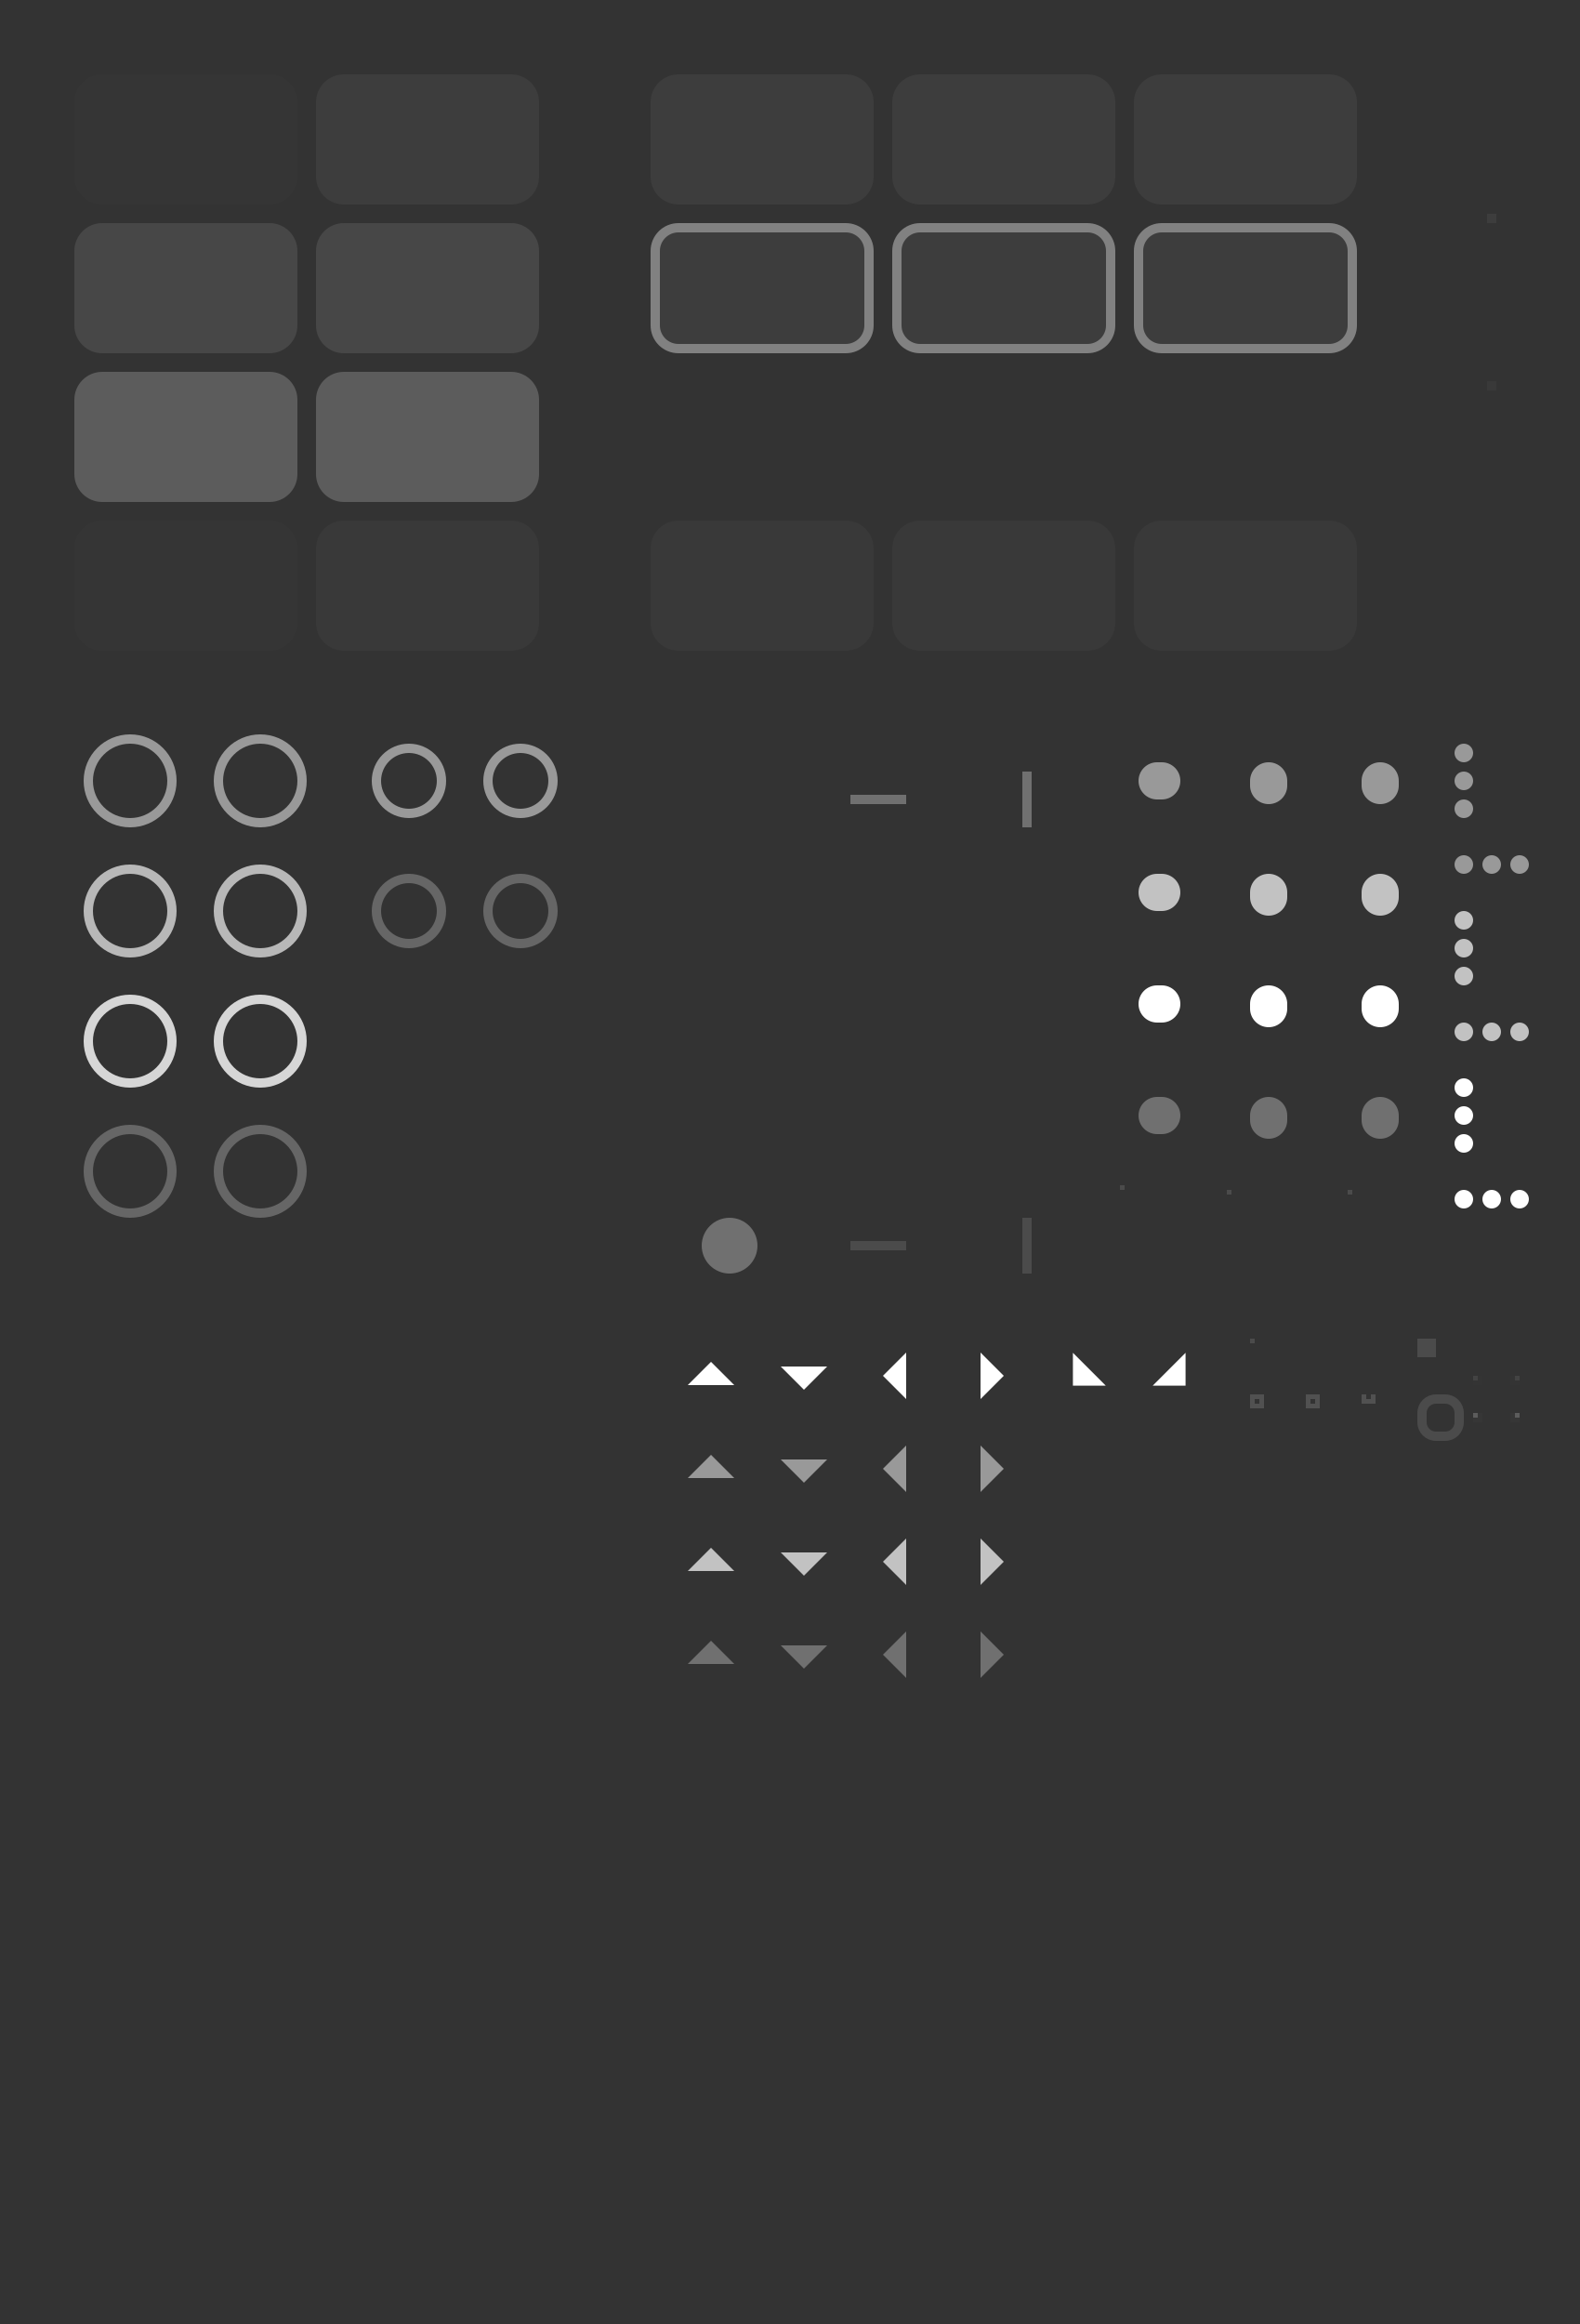
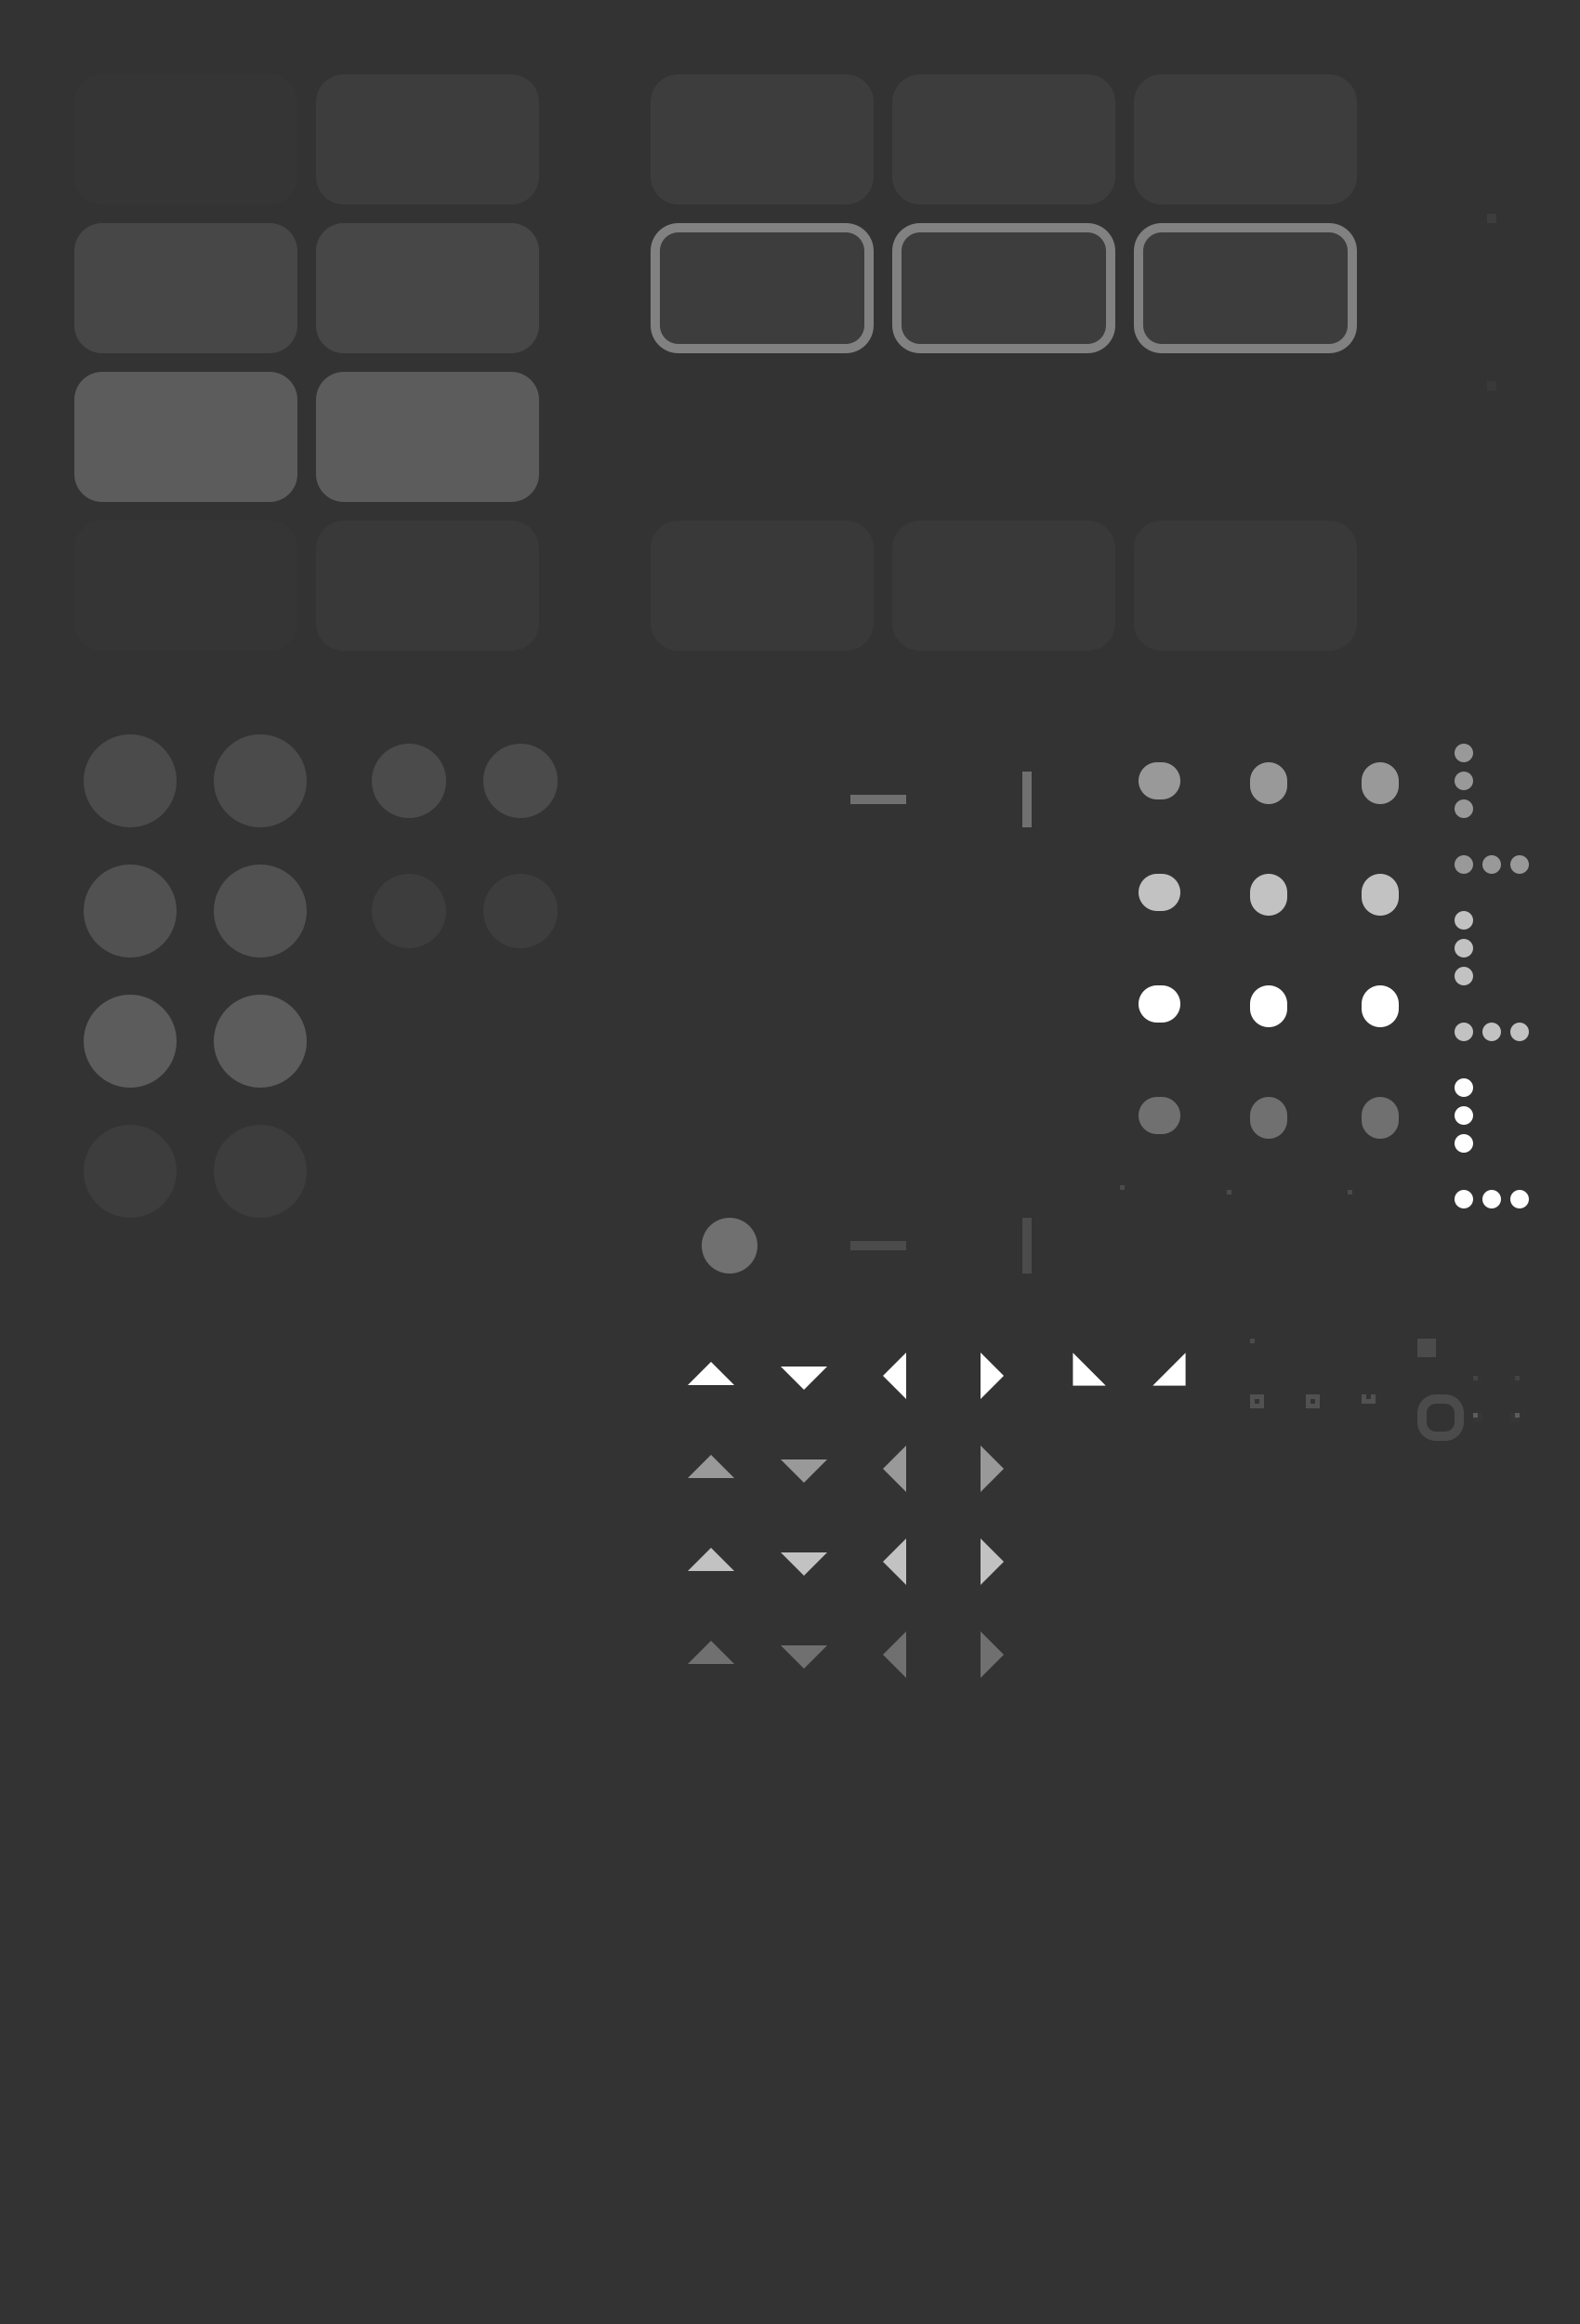
<svg xmlns="http://www.w3.org/2000/svg" xmlns:xlink="http://www.w3.org/1999/xlink" width="340" height="500" version="1.1" viewBox="0 0 340 500" id="svg670">
  <defs id="defs241">
    <linearGradient id="color-text">
      <stop stop-color="#FFFFFF" offset="1" id="stop4" />
    </linearGradient>
    <linearGradient id="color-text-disabled">
      <stop stop-color="#FFFFFF" stop-opacity=".5" offset="1" id="stop7" />
    </linearGradient>
    <linearGradient id="color-text-secondary">
      <stop stop-color="#FFFFFF" stop-opacity=".7" offset="1" id="stop10" />
    </linearGradient>
    <linearGradient id="color-text-secondary-disabled">
      <stop stop-color="#FFFFFF" stop-opacity=".3" offset="1" id="stop13" />
    </linearGradient>
    <linearGradient id="color-track-disabled">
      <stop stop-color="#FFFFFF" stop-opacity=".12" offset="1" id="stop16" />
    </linearGradient>
    <linearGradient id="color-base">
      <stop stop-color="#2C2C2C" offset="1" id="stop28" />
    </linearGradient>
    <linearGradient id="color-frame">
      <stop stop-color="#ffffff" stop-opacity=".15" offset="1" id="stop31" />
    </linearGradient>
    <rect id="icon-size" width="16" height="16" fill="none" x="0" y="0" />
    <g id="base-scale-horz-trough">
      <rect width="24" height="24" fill="none" id="rect155" x="0" y="0" />
      <rect x="6" y="11" width="12" height="2" id="rect157" />
    </g>
    <g id="base-scale-vert-trough">
      <use transform="rotate(90,12,12)" xlink:href="#base-scale-horz-trough" id="use160" x="0" y="0" width="100%" height="100%" />
    </g>
    <g id="base-scrollbar-horz-slider">
      <rect y="-1" width="17" height="17" fill="none" id="rect163" x="0" />
      <rect x="4" y="4" width="9" height="8" rx="4" id="rect165" />
    </g>
    <g id="base-scrollbar-horz-trough">
      <rect y="-1" width="1" height="2" fill="none" id="rect168" x="0" />
      <rect y="-1" width="1" height="1" fill="url(#color-track-disabled)" id="rect170" x="0" />
    </g>
    <g id="base-scrollbar-vert-ltr-slider">
      <use transform="rotate(-90,8.5,8.5)" xlink:href="#base-scrollbar-horz-slider" id="use173" x="0" y="0" width="100%" height="100%" />
    </g>
    <g id="base-scrollbar-vert-ltr-trough">
      <use transform="rotate(-90,0.5,0.5)" xlink:href="#base-scrollbar-horz-trough" id="use176" x="0" y="0" width="100%" height="100%" />
    </g>
    <g id="base-scrollbar-vert-rtl-slider">
      <use transform="rotate(90,8,8)" xlink:href="#base-scrollbar-horz-slider" id="use179" x="0" y="0" width="100%" height="100%" />
    </g>
    <g id="base-scrollbar-vert-rtl-trough">
      <use transform="rotate(90,0.5,0.5)" xlink:href="#base-scrollbar-horz-trough" id="use182" x="0" y="0" width="100%" height="100%" />
    </g>
    <g id="base-handle-horz">
      <circle cx="2" cy="2" r="2" id="circle185" />
      <circle cx="8" cy="2" r="2" id="circle187" />
      <circle cx="14" cy="2" r="2" id="circle189" />
    </g>
    <g id="base-handle-vert">
      <use transform="rotate(90,2,2)" xlink:href="#base-handle-horz" id="use192" x="0" y="0" width="100%" height="100%" />
    </g>
    <path id="pan-path" d="M 13,6 8,11 3,6 Z" />
    <g id="base-pan-down">
      <use xlink:href="#icon-size" id="use196" x="0" y="0" width="100%" height="100%" />
      <use xlink:href="#pan-path" id="use198" x="0" y="0" width="100%" height="100%" />
    </g>
    <g id="base-pan-up">
      <use xlink:href="#icon-size" id="use201" x="0" y="0" width="100%" height="100%" />
      <use transform="rotate(180,8,8)" xlink:href="#pan-path" id="use203" x="0" y="0" width="100%" height="100%" />
    </g>
    <g id="base-pan-left">
      <use xlink:href="#icon-size" id="use206" x="0" y="0" width="100%" height="100%" />
      <use transform="rotate(90,8,8)" xlink:href="#pan-path" id="use208" x="0" y="0" width="100%" height="100%" />
    </g>
    <g id="base-pan-right">
      <use xlink:href="#icon-size" id="use211" x="0" y="0" width="100%" height="100%" />
      <use transform="rotate(-90,8,8)" xlink:href="#pan-path" id="use213" x="0" y="0" width="100%" height="100%" />
    </g>
    <g id="base-pan-left-semi">
      <use xlink:href="#icon-size" id="use216" x="0" y="0" width="100%" height="100%" />
      <use transform="rotate(45,8,8)" xlink:href="#pan-path" id="use218" x="0" y="0" width="100%" height="100%" />
    </g>
    <g id="base-pan-right-semi">
      <use xlink:href="#icon-size" id="use221" x="0" y="0" width="100%" height="100%" />
      <use transform="rotate(-45,8,8)" xlink:href="#pan-path" id="use223" x="0" y="0" width="100%" height="100%" />
    </g>
    <g id="base-treeview-ltr-button">
      <rect width="2" height="2" fill="url(#color-base)" id="rect226" x="0" y="0" />
      <rect width="2" height="2" fill="url(#color-track-disabled)" id="rect228" x="0" y="0" />
      <rect width="1" height="1" fill="url(#color-base)" id="rect230" x="0" y="0" />
      <rect width="1" height="1" id="rect232" x="0" y="0" />
    </g>
    <g id="base-treeview-rtl-button">
      <use transform="scale(-1,1)" xlink:href="#base-treeview-ltr-button" id="use235" x="0" y="0" width="100%" height="100%" />
    </g>
    <clipPath clipPathUnits="userSpaceOnUse" id="clipPath6274">
      <rect style="opacity:0.35;fill:#000000;stroke-width:2;stroke-linecap:round;stroke-linejoin:round;paint-order:stroke fill markers" id="rect6276" width="28" height="132" x="164" y="12" rx="0" ry="0" />
    </clipPath>
    <clipPath clipPathUnits="userSpaceOnUse" id="clipPath6323">
      <rect style="opacity:0.35;fill:#000000;stroke-width:2;stroke-linecap:round;stroke-linejoin:round;paint-order:stroke fill markers" id="rect6325" width="28" height="132" x="164" y="12" rx="0" ry="0" />
    </clipPath>
    <clipPath clipPathUnits="userSpaceOnUse" id="clipPath6286">
      <rect style="opacity:0.35;fill:#000000;stroke-width:2;stroke-linecap:round;stroke-linejoin:round;paint-order:stroke fill markers" id="rect6288" width="28" height="132" x="164" y="12" rx="0" ry="0" />
    </clipPath>
    <clipPath clipPathUnits="userSpaceOnUse" id="clipPath6482">
      <rect style="opacity:0.35;fill:#000000;stroke-width:2;stroke-linecap:round;stroke-linejoin:round;paint-order:stroke fill markers" id="rect6484" width="26" height="16" x="164" y="14" rx="0" ry="0" />
    </clipPath>
    <clipPath clipPathUnits="userSpaceOnUse" id="clipPath6494">
      <rect style="opacity:0.35;fill:#000000;stroke-width:2;stroke-linecap:round;stroke-linejoin:round;paint-order:stroke fill markers" id="rect6496" width="26" height="16" x="164" y="110" rx="0" ry="0" />
    </clipPath>
    <clipPath clipPathUnits="userSpaceOnUse" id="clipPath6486">
      <rect style="opacity:0.35;fill:#000000;stroke-width:2;stroke-linecap:round;stroke-linejoin:round;paint-order:stroke fill markers" id="rect6488" width="26" height="16" x="164" y="46" rx="0" ry="0" />
    </clipPath>
  </defs>
  <g id="layer1">
    <rect style="opacity:1;fill:#333333;stroke-width:2;stroke-linecap:round;stroke-linejoin:round;paint-order:stroke fill markers" id="rect1318" width="340" height="500" x="0" y="0" rx="0" ry="0" />
  </g>
  <g id="layer2">
    <g id="scale-slider-disabled" transform="translate(145,256)">
      <circle cx="12" cy="12" r="12" fill="none" id="circle465" />
      <circle cx="12" cy="12" r="6" fill="url(#color-background)" id="circle467" style="fill:url(#linearGradient2247)" />
      <circle cx="12" cy="12" r="6" fill="url(#color-text-secondary-disabled)" id="circle469" />
    </g>
    <g id="scale-horz-trough" transform="translate(177,160)">
      <use fill="url(#color-text-secondary-disabled)" xlink:href="#base-scale-horz-trough" id="use472" x="0" y="0" width="100%" height="100%" />
    </g>
    <g id="scale-horz-trough-disabled" transform="translate(177,256)">
      <use fill="url(#color-track-disabled)" xlink:href="#base-scale-horz-trough" id="use478" x="0" y="0" width="100%" height="100%" />
    </g>
    <g id="scale-vert-trough" transform="translate(209,160)">
      <use fill="url(#color-text-secondary-disabled)" xlink:href="#base-scale-vert-trough" id="use481" x="0" y="0" width="100%" height="100%" />
    </g>
    <g id="scale-vert-trough-disabled" transform="translate(209,256)">
      <use fill="url(#color-track-disabled)" xlink:href="#base-scale-vert-trough" id="use487" x="0" y="0" width="100%" height="100%" />
    </g>
    <g id="scrollbar-horz-slider" transform="translate(241,160)">
      <use fill="url(#color-text-disabled)" xlink:href="#base-scrollbar-horz-slider" id="use490" x="0" y="0" width="100%" height="100%" />
    </g>
    <g id="scrollbar-horz-slider-hover" transform="translate(241,184)">
      <use fill="url(#color-text-secondary)" xlink:href="#base-scrollbar-horz-slider" id="use493" x="0" y="0" width="100%" height="100%" />
    </g>
    <g id="scrollbar-horz-slider-active" transform="translate(241,208)">
      <use fill="url(#color-text)" xlink:href="#base-scrollbar-horz-slider" id="use496" x="0" y="0" width="100%" height="100%" />
    </g>
    <g id="scrollbar-horz-slider-disabled" transform="translate(241,232)">
      <use fill="url(#color-text-secondary-disabled)" xlink:href="#base-scrollbar-horz-slider" id="use499" x="0" y="0" width="100%" height="100%" />
    </g>
    <g id="scrollbar-horz-trough" transform="translate(241,256)">
      <use xlink:href="#base-scrollbar-horz-trough" id="use502" x="0" y="0" width="100%" height="100%" />
    </g>
    <g id="scrollbar-vert-ltr-slider" transform="translate(265,160)">
      <use fill="url(#color-text-disabled)" xlink:href="#base-scrollbar-vert-ltr-slider" id="use505" x="0" y="0" width="100%" height="100%" />
    </g>
    <g id="scrollbar-vert-ltr-slider-hover" transform="translate(265,184)">
      <use fill="url(#color-text-secondary)" xlink:href="#base-scrollbar-vert-ltr-slider" id="use508" x="0" y="0" width="100%" height="100%" />
    </g>
    <g id="scrollbar-vert-ltr-slider-active" transform="translate(265,208)">
      <use fill="url(#color-text)" xlink:href="#base-scrollbar-vert-ltr-slider" id="use511" x="0" y="0" width="100%" height="100%" />
    </g>
    <g id="scrollbar-vert-ltr-slider-disabled" transform="translate(265,232)">
      <use fill="url(#color-text-secondary-disabled)" xlink:href="#base-scrollbar-vert-ltr-slider" id="use514" x="0" y="0" width="100%" height="100%" />
    </g>
    <g id="scrollbar-vert-ltr-trough" transform="translate(265,256)">
      <use xlink:href="#base-scrollbar-vert-ltr-trough" id="use517" x="0" y="0" width="100%" height="100%" />
    </g>
    <g id="scrollbar-vert-rtl-slider" transform="translate(289,160)">
      <use fill="url(#color-text-disabled)" xlink:href="#base-scrollbar-vert-rtl-slider" id="use520" x="0" y="0" width="100%" height="100%" />
    </g>
    <g id="scrollbar-vert-rtl-slider-hover" transform="translate(289,184)">
      <use fill="url(#color-text-secondary)" xlink:href="#base-scrollbar-vert-rtl-slider" id="use523" x="0" y="0" width="100%" height="100%" />
    </g>
    <g id="scrollbar-vert-rtl-slider-active" transform="translate(289,208)">
      <use fill="url(#color-text)" xlink:href="#base-scrollbar-vert-rtl-slider" id="use526" x="0" y="0" width="100%" height="100%" />
    </g>
    <g id="scrollbar-vert-rtl-slider-disabled" transform="translate(289,232)">
      <use fill="url(#color-text-secondary-disabled)" xlink:href="#base-scrollbar-vert-rtl-slider" id="use529" x="0" y="0" width="100%" height="100%" />
    </g>
    <g id="scrollbar-vert-rtl-trough" transform="translate(289,256)">
      <use xlink:href="#base-scrollbar-vert-rtl-trough" id="use532" x="0" y="0" width="100%" height="100%" />
    </g>
    <g id="handle-horz" transform="translate(313,184)">
      <use fill="url(#color-text-disabled)" xlink:href="#base-handle-horz" id="use535" x="0" y="0" width="100%" height="100%" />
    </g>
    <g id="handle-horz-hover" transform="translate(313,220)">
      <use fill="url(#color-text-secondary)" xlink:href="#base-handle-horz" id="use538" x="0" y="0" width="100%" height="100%" />
    </g>
    <g id="handle-horz-active" transform="translate(313,256)">
      <use fill="url(#color-text)" xlink:href="#base-handle-horz" id="use541" x="0" y="0" width="100%" height="100%" />
    </g>
    <g id="handle-vert" transform="translate(313,160)">
      <use fill="url(#color-text-disabled)" xlink:href="#base-handle-vert" id="use544" x="0" y="0" width="100%" height="100%" />
    </g>
    <g id="handle-vert-hover" transform="translate(313,196)">
      <use fill="url(#color-text-secondary)" xlink:href="#base-handle-vert" id="use547" x="0" y="0" width="100%" height="100%" />
    </g>
    <g id="handle-vert-active" transform="translate(313,232)">
      <use fill="url(#color-text)" xlink:href="#base-handle-vert" id="use550" x="0" y="0" width="100%" height="100%" />
    </g>
    <g id="pan-up" transform="translate(145,288)">
      <use fill="url(#color-text)" xlink:href="#base-pan-up" id="use553" x="0" y="0" width="100%" height="100%" />
    </g>
    <g id="pan-up-disabled" transform="translate(145,308)">
      <use fill="url(#color-text-disabled)" xlink:href="#base-pan-up" id="use556" x="0" y="0" width="100%" height="100%" />
    </g>
    <g id="pan-up-alt" transform="translate(145,328)">
      <use fill="url(#color-text-secondary)" xlink:href="#base-pan-up" id="use559" x="0" y="0" width="100%" height="100%" />
    </g>
    <g id="pan-up-alt-disabled" transform="translate(145,348)">
      <use fill="url(#color-text-secondary-disabled)" xlink:href="#base-pan-up" id="use562" x="0" y="0" width="100%" height="100%" />
    </g>
    <g id="pan-down" transform="translate(165,288)">
      <use fill="url(#color-text)" xlink:href="#base-pan-down" id="use565" x="0" y="0" width="100%" height="100%" />
    </g>
    <g id="pan-down-disabled" transform="translate(165,308)">
      <use fill="url(#color-text-disabled)" xlink:href="#base-pan-down" id="use568" x="0" y="0" width="100%" height="100%" />
    </g>
    <g id="pan-down-alt" transform="translate(165,328)">
      <use fill="url(#color-text-secondary)" xlink:href="#base-pan-down" id="use571" x="0" y="0" width="100%" height="100%" />
    </g>
    <g id="pan-down-alt-disabled" transform="translate(165,348)">
      <use fill="url(#color-text-secondary-disabled)" xlink:href="#base-pan-down" id="use574" x="0" y="0" width="100%" height="100%" />
    </g>
    <g id="pan-left" transform="translate(185,288)">
      <use fill="url(#color-text)" xlink:href="#base-pan-left" id="use577" x="0" y="0" width="100%" height="100%" />
    </g>
    <g id="pan-left-disabled" transform="translate(185,308)">
      <use fill="url(#color-text-disabled)" xlink:href="#base-pan-left" id="use580" x="0" y="0" width="100%" height="100%" />
    </g>
    <g id="pan-left-alt" transform="translate(185,328)">
      <use fill="url(#color-text-secondary)" xlink:href="#base-pan-left" id="use583" x="0" y="0" width="100%" height="100%" />
    </g>
    <g id="pan-left-alt-disabled" transform="translate(185,348)">
      <use fill="url(#color-text-secondary-disabled)" xlink:href="#base-pan-left" id="use586" x="0" y="0" width="100%" height="100%" />
    </g>
    <g id="pan-right" transform="translate(205,288)">
      <use fill="url(#color-text)" xlink:href="#base-pan-right" id="use589" x="0" y="0" width="100%" height="100%" />
    </g>
    <g id="pan-right-disabled" transform="translate(205,308)">
      <use fill="url(#color-text-disabled)" xlink:href="#base-pan-right" id="use592" x="0" y="0" width="100%" height="100%" />
    </g>
    <g id="pan-right-alt" transform="translate(205,328)">
      <use fill="url(#color-text-secondary)" xlink:href="#base-pan-right" id="use595" x="0" y="0" width="100%" height="100%" />
    </g>
    <g id="pan-right-alt-disabled" transform="translate(205,348)">
      <use fill="url(#color-text-secondary-disabled)" xlink:href="#base-pan-right" id="use598" x="0" y="0" width="100%" height="100%" />
    </g>
    <g id="pan-left-semi" transform="translate(225,288)">
      <use fill="url(#color-text)" id="use601" x="0" y="0" width="100%" height="100%" xlink:href="#base-pan-left-semi" />
    </g>
    <g id="pan-right-semi" transform="translate(245,288)">
      <use fill="url(#color-text)" xlink:href="#base-pan-right-semi" id="use604" x="0" y="0" width="100%" height="100%" />
    </g>
    <g id="border" transform="translate(269,288)">
      <rect width="1" height="1" fill="url(#color-track-disabled)" id="rect607" x="0" y="0" />
    </g>
    <g id="progressbar-trough" transform="translate(305,288)">
      <rect width="4" height="4" fill="url(#color-background)" id="rect616" style="fill:url(#linearGradient2341)" x="0" y="0" />
      <rect width="4" height="4" fill="url(#color-track-disabled)" id="rect618" x="0" y="0" />
    </g>
    <g id="frame" transform="translate(269,300)">
      <rect x="0.5" y="0.5" width="2" height="2" fill="none" stroke="url(#color-frame)" id="rect621" />
    </g>
    <g id="frame-notebook" transform="translate(281,300)">
      <path id="rect624" d="M 281 300 L 281 303 L 284 303 L 284 300 L 281 300 z M 282 301 L 283 301 L 283 302 L 282 302 L 282 301 z " transform="translate(-281,-300)" fill="url(#color-frame)" />
      <rect x="1" y="1" width="1" height="1" fill="url(#color-base)" id="rect626" style="fill:url(#linearGradient2349)" />
      <rect x="1" y="1" width="1" height="1" id="rect1155" style="fill:#ffffff;opacity:0" />
    </g>
    <g id="frame-inline" transform="translate(293,300)">
      <path id="rect629" d="M 293 300 L 293 302 L 296 302 L 296 300 L 295 300 L 295 301 L 294 301 L 294 300 L 293 300 z " transform="translate(-293,-300)" fill="url(#color-frame)" />
      <rect x="1" width="1" height="1" id="rect631" y="0" style="fill:#ffffff;opacity:0" />
    </g>
    <g id="focus" transform="translate(305,300)">
      <rect x="1" y="1" width="8" height="8" rx="3" fill="none" stroke="url(#color-track-disabled)" stroke-width="2" id="rect634" />
    </g>
    <g id="treeview-ltr-button" transform="translate(317,288)">
      <use fill="url(#color-text)" fill-opacity="0" xlink:href="#base-treeview-ltr-button" id="use637" style="fill:url(#linearGradient2357)" x="0" y="0" width="100%" height="100%" />
    </g>
    <g id="treeview-ltr-button-hover" transform="translate(317,296)">
      <use fill="url(#color-text)" fill-opacity="0.08" xlink:href="#base-treeview-ltr-button" id="use640" x="0" y="0" width="100%" height="100%" />
    </g>
    <g id="treeview-ltr-button-active" transform="translate(317,304)">
      <use fill="url(#color-text)" fill-opacity="0.2" xlink:href="#base-treeview-ltr-button" id="use643" x="0" y="0" width="100%" height="100%" />
    </g>
    <g id="treeview-rtl-button" transform="translate(327,288)">
      <use fill="url(#color-text)" fill-opacity="0" xlink:href="#base-treeview-rtl-button" id="use646" style="fill:url(#linearGradient2363)" x="0" y="0" width="100%" height="100%" />
    </g>
    <g id="treeview-rtl-button-hover" transform="translate(327,296)">
      <use fill="url(#color-text)" fill-opacity="0.08" xlink:href="#base-treeview-rtl-button" id="use649" x="0" y="0" width="100%" height="100%" />
    </g>
    <g id="treeview-rtl-button-active" transform="translate(327,304)">
      <use fill="url(#color-text)" fill-opacity="0.2" xlink:href="#base-treeview-rtl-button" id="use652" x="0" y="0" width="100%" height="100%" />
-     </g>
-     <g id="checkbox-unchecked-hover" transform="translate(-268,64)">
-       <rect style="opacity:0;fill:#000000;stroke-width:3;stroke-linecap:round;stroke-linejoin:round;paint-order:stroke fill markers" id="rect3491" width="24" height="24" x="284" y="120" rx="0" ry="0" />
-       <path d="m 296,122 c -5.52,0 -10,4.48 -10,10 0,5.52 4.48,10 10,10 5.52,0 10,-4.48 10,-10 0,-5.52 -4.48,-10 -10,-10 z m 0,18 c -4.42,0 -8,-3.58 -8,-8 0,-4.42 3.58,-8 8,-8 4.42,0 8,3.58 8,8 0,4.42 -3.58,8 -8,8 z" id="path3334" style="opacity:0.65;fill:#ffffff" />
-     </g>
-     <g id="radio-unchecked-hover" transform="translate(-268,64)">
-       <rect style="opacity:0;fill:#000000;stroke-width:3;stroke-linecap:round;stroke-linejoin:round;paint-order:stroke fill markers" id="rect1131" width="24" height="24" x="312" y="120" rx="0" ry="0" />
-       <path d="m 324,122 c -5.52,0 -10,4.48 -10,10 0,5.52 4.48,10 10,10 5.52,0 10,-4.48 10,-10 0,-5.52 -4.48,-10 -10,-10 z m 0,18 c -4.42,0 -8,-3.58 -8,-8 0,-4.42 3.58,-8 8,-8 4.42,0 8,3.58 8,8 0,4.42 -3.58,8 -8,8 z" id="path3361" style="opacity:0.65;fill:#ffffff" />
-     </g>
-     <g id="checkbox-unchecked-disabled" transform="translate(-268,36)">
-       <rect style="opacity:0;fill:#000000;stroke-width:3;stroke-linecap:round;stroke-linejoin:round;paint-order:stroke fill markers" id="rect1129" width="24" height="24" x="284" y="204" rx="0" ry="0" />
-       <path d="m 296,206 c -5.52,0 -10,4.48 -10,10 0,5.52 4.48,10 10,10 5.52,0 10,-4.48 10,-10 0,-5.52 -4.48,-10 -10,-10 z m 0,18 c -4.42,0 -8,-3.58 -8,-8 0,-4.42 3.58,-8 8,-8 4.42,0 8,3.58 8,8 0,4.42 -3.58,8 -8,8 z" id="path1221" style="opacity:0.25;fill:#ffffff" />
-     </g>
-     <g id="radio-unchecked-disabled" transform="translate(-268,36)">
-       <rect style="opacity:0;fill:#000000;stroke-width:3;stroke-linecap:round;stroke-linejoin:round;paint-order:stroke fill markers" id="rect1137" width="24" height="24" x="312" y="204" rx="0" ry="0" />
-       <path d="m 324,206 c -5.52,0 -10,4.48 -10,10 0,5.52 4.48,10 10,10 5.52,0 10,-4.48 10,-10 0,-5.52 -4.48,-10 -10,-10 z m 0,18 c -4.42,0 -8,-3.58 -8,-8 0,-4.42 3.58,-8 8,-8 4.42,0 8,3.58 8,8 0,4.42 -3.58,8 -8,8 z" id="path1223" style="opacity:0.25;fill:#ffffff" />
-     </g>
-     <g id="menu-checkbox-unchecked-disabled" transform="translate(-268,-20)">
-       <path d="m 356,208 a 8,8 0 0 0 -8,8 8,8 0 0 0 8,8 8,8 0 0 0 8,-8 8,8 0 0 0 -8,-8 z m 0,2 a 6,6 0 0 1 6,6 6,6 0 0 1 -6,6 6,6 0 0 1 -6,-6 6,6 0 0 1 6,-6 z" id="path2146" style="opacity:0.25;fill:#ffffff" />
-     </g>
-     <g id="menu-radio-unchecked-disabled" transform="translate(-268,-20)">
-       <path d="m 380,208 a 8,8 0 0 0 -8,8 8,8 0 0 0 8,8 8,8 0 0 0 8,-8 8,8 0 0 0 -8,-8 z m 0,2 a 6,6 0 0 1 6,6 6,6 0 0 1 -6,6 6,6 0 0 1 -6,-6 6,6 0 0 1 6,-6 z" id="path2148" style="opacity:0.25;fill:#ffffff" />
-     </g>
-     <g id="checkbox-unchecked" transform="translate(-268,36)">
-       <rect style="opacity:0;fill:#000000;stroke-width:3;stroke-linecap:round;stroke-linejoin:round;paint-order:stroke fill markers" id="rect2221" width="24" height="24" x="284" y="120" rx="0" ry="0" />
-       <path d="m 296,122 c -5.52,0 -10,4.48 -10,10 0,5.52 4.48,10 10,10 5.52,0 10,-4.48 10,-10 0,-5.52 -4.48,-10 -10,-10 z m 0,18 c -4.42,0 -8,-3.58 -8,-8 0,-4.42 3.58,-8 8,-8 4.42,0 8,3.58 8,8 0,4.42 -3.58,8 -8,8 z" id="path2223" style="opacity:0.5;fill:#ffffff" />
-     </g>
-     <g id="radio-unchecked" transform="translate(-268,36)">
-       <rect style="opacity:0;fill:#000000;stroke-width:3;stroke-linecap:round;stroke-linejoin:round;paint-order:stroke fill markers" id="rect2227" width="24" height="24" x="312" y="120" rx="0" ry="0" />
-       <path d="m 324,122 c -5.52,0 -10,4.48 -10,10 0,5.52 4.48,10 10,10 5.52,0 10,-4.48 10,-10 0,-5.52 -4.48,-10 -10,-10 z m 0,18 c -4.42,0 -8,-3.58 -8,-8 0,-4.42 3.58,-8 8,-8 4.42,0 8,3.58 8,8 0,4.42 -3.58,8 -8,8 z" id="path2229" style="opacity:0.5;fill:#ffffff" />
-     </g>
-     <g id="menu-checkbox-unchecked" transform="translate(-268,36)">
-       <path d="m 356,124 a 8,8 0 0 0 -8,8 8,8 0 0 0 8,8 8,8 0 0 0 8,-8 8,8 0 0 0 -8,-8 z m 0,2 a 6,6 0 0 1 6,6 6,6 0 0 1 -6,6 6,6 0 0 1 -6,-6 6,6 0 0 1 6,-6 z" id="path2233" style="opacity:0.5;fill:#ffffff" />
-     </g>
-     <g id="menu-radio-unchecked" transform="translate(-268,36)">
-       <path d="m 380,124 a 8,8 0 0 0 -8,8 8,8 0 0 0 8,8 8,8 0 0 0 8,-8 8,8 0 0 0 -8,-8 z m 0,2 a 6,6 0 0 1 6,6 6,6 0 0 1 -6,6 6,6 0 0 1 -6,-6 6,6 0 0 1 6,-6 z" id="path2237" style="opacity:0.5;fill:#ffffff" />
-     </g>
-     <g id="checkbox-unchecked-active" transform="translate(-268,92)">
-       <rect style="opacity:0;fill:#000000;stroke-width:3;stroke-linecap:round;stroke-linejoin:round;paint-order:stroke fill markers" id="rect2259" width="24" height="24" x="284" y="120" rx="0" ry="0" />
-       <path d="m 296,122 c -5.52,0 -10,4.48 -10,10 0,5.52 4.48,10 10,10 5.52,0 10,-4.48 10,-10 0,-5.52 -4.48,-10 -10,-10 z m 0,18 c -4.42,0 -8,-3.58 -8,-8 0,-4.42 3.58,-8 8,-8 4.42,0 8,3.58 8,8 0,4.42 -3.58,8 -8,8 z" id="path2261" style="opacity:0.8;fill:#ffffff" />
-     </g>
-     <g id="radio-unchecked-active" transform="translate(-268,92)">
-       <rect style="opacity:0;fill:#000000;stroke-width:3;stroke-linecap:round;stroke-linejoin:round;paint-order:stroke fill markers" id="rect2265" width="24" height="24" x="312" y="120" rx="0" ry="0" />
-       <path d="m 324,122 c -5.52,0 -10,4.48 -10,10 0,5.52 4.48,10 10,10 5.52,0 10,-4.48 10,-10 0,-5.52 -4.48,-10 -10,-10 z m 0,18 c -4.42,0 -8,-3.58 -8,-8 0,-4.42 3.58,-8 8,-8 4.42,0 8,3.58 8,8 0,4.42 -3.58,8 -8,8 z" id="path2267" style="opacity:0.8;fill:#ffffff" />
    </g>
    <g id="flat-button" transform="translate(-268,36)">
      <rect id="rect1641" width="48" height="28" x="284" y="-20" rx="6" ry="6" style="opacity:0.01;fill:#ffffff" />
    </g>
    <g id="flat-button-hover" transform="translate(-268,36)">
      <rect id="rect1902" width="48" height="28" x="284" y="12" rx="6" ry="6" style="opacity:0.1;fill:#ffffff" />
    </g>
    <g id="flat-button-active" transform="translate(-268,36)">
      <rect id="rect1904" width="48" height="28" x="284" y="44" rx="6" ry="6" style="opacity:0.2;fill:#ffffff" />
    </g>
    <g id="flat-button-disabled" transform="translate(-268,36)">
      <rect id="rect1906" width="48" height="28" x="284" y="76" rx="6" ry="6" style="opacity:0.01;fill:#ffffff" />
    </g>
    <g id="button" transform="translate(-268,36)">
      <rect id="rect1908" width="48" height="28" x="336" y="-20" rx="6" ry="6" style="opacity:0.05;fill:#ffffff" />
    </g>
    <g id="button-hover" transform="translate(-268,36)">
      <rect id="rect1910" width="48" height="28" x="336" y="12" rx="6" ry="6" style="opacity:0.1;fill:#ffffff" />
    </g>
    <g id="button-active" transform="translate(-268,36)">
      <rect id="rect1912" width="48" height="28" x="336" y="44" rx="6" ry="6" style="opacity:0.2;fill:#ffffff" />
    </g>
    <g id="button-disabled" transform="translate(-268,36)">
      <rect id="rect1914" width="48" height="28" x="336" y="76" rx="6" ry="6" style="opacity:0.03;fill:#ffffff" />
    </g>
    <g id="entry" transform="translate(-268,36)">
      <rect id="rect2226" width="48" height="28" x="408" y="-20" rx="6" ry="6" style="opacity:0.05;fill:#ffffff" />
    </g>
    <g id="entry-disabled" transform="translate(-268,36)">
      <rect id="rect2232" width="48" height="28" x="408" y="76" rx="6" ry="6" style="opacity:0.03;fill:#ffffff" />
    </g>
    <g id="entry-hover" transform="translate(-268,36)">
      <rect id="rect2228" width="48" height="28" x="408" y="12" rx="6" ry="6" style="opacity:0.05;fill:#ffffff" />
      <path id="rect2335" style="opacity:0.35;fill:#ffffff" d="m 414,12 c -3.324,0 -6,2.676 -6,6 v 16 c 0,3.324 2.676,6 6,6 h 36 c 3.324,0 6,-2.676 6,-6 V 18 c 0,-3.324 -2.676,-6 -6,-6 z m 0,2 h 36 c 2.216,0 4,1.784 4,4 v 16 c 0,2.216 -1.784,4 -4,4 h -36 c -2.216,0 -4,-1.784 -4,-4 V 18 c 0,-2.216 1.784,-4 4,-4 z" />
    </g>
    <g id="entry-background" transform="matrix(0.04166667,0,0,0.07142857,303,47.42857)">
      <rect id="rect5636" width="48" height="28" x="408" y="-20" rx="0" ry="0" style="opacity:0.05;fill:#ffffff" />
    </g>
    <g id="entry-background-disabled" transform="matrix(0.04166667,0,0,0.07142857,303,76.57143)">
      <rect id="rect5640" width="48" height="28" x="408" y="76" rx="0" ry="0" style="opacity:0.03;fill:#ffffff" />
    </g>
    <use x="0" y="0" xlink:href="#entry" id="combo-right-entry" transform="translate(52)" width="100%" height="100%" clip-path="url(#clipPath6274)" />
    <use x="0" y="0" xlink:href="#entry-disabled" id="combo-right-entry-disabled" transform="translate(52)" width="100%" height="100%" clip-path="url(#clipPath6323)" />
    <use x="0" y="0" xlink:href="#entry-hover" id="combo-right-entry-hover" transform="translate(52)" width="100%" height="100%" clip-path="url(#clipPath6286)" />
    <use x="0" y="0" xlink:href="#entry" id="combo-left-entry" transform="matrix(-1,0,0,1,380,0)" width="100%" height="100%" clip-path="url(#clipPath6274)" />
    <use x="0" y="0" xlink:href="#entry-disabled" id="combo-left-entry-disabled" transform="matrix(-1,0,0,1,380,0)" width="100%" height="100%" clip-path="url(#clipPath6323)" />
    <use x="0" y="0" xlink:href="#entry-hover" id="combo-left-entry-hover" transform="matrix(-1,0,0,1,380,0)" width="100%" height="100%" clip-path="url(#clipPath6286)" />
    <use x="0" y="0" xlink:href="#entry" id="spin-ltr-up" transform="translate(104)" width="100%" height="100%" clip-path="url(#clipPath6482)" />
    <use x="0" y="0" xlink:href="#entry-disabled" id="spin-ltr-up-disabled" transform="translate(104)" width="100%" height="100%" clip-path="url(#clipPath6494)" />
    <use x="0" y="0" xlink:href="#entry-hover" id="spin-ltr-up-hover" transform="translate(104)" width="100%" height="100%" clip-path="url(#clipPath6486)" />
    <use x="0" y="0" xlink:href="#entry" id="spin-rtl-up" transform="matrix(-1,0,0,1,432,0)" width="100%" height="100%" clip-path="url(#clipPath6482)" />
    <use x="0" y="0" xlink:href="#entry-disabled" id="spin-rtl-up-disabled" transform="matrix(-1,0,0,1,432,0)" width="100%" height="100%" clip-path="url(#clipPath6494)" />
    <use x="0" y="0" xlink:href="#entry-hover" id="spin-rtl-up-hover" transform="matrix(-1,0,0,1,432,0)" width="100%" height="100%" clip-path="url(#clipPath6486)" />
    <use x="0" y="0" xlink:href="#entry" id="spin-ltr-down" transform="matrix(1,0,0,-1,104,60)" width="100%" height="100%" clip-path="url(#clipPath6482)" />
    <use x="0" y="0" xlink:href="#entry" id="spin-rtl-down" transform="rotate(180,216,30)" width="100%" height="100%" clip-path="url(#clipPath6482)" />
    <use x="0" y="0" xlink:href="#entry-hover" id="spin-ltr-down-hover" transform="matrix(1,0,0,-1,104,124)" width="100%" height="100%" clip-path="url(#clipPath6486)" />
    <use x="0" y="0" xlink:href="#entry-hover" id="spin-rtl-down-hover" transform="rotate(180,216,62)" width="100%" height="100%" clip-path="url(#clipPath6486)" />
    <use x="0" y="0" xlink:href="#entry-disabled" id="spin-ltr-down-disabled" transform="matrix(1,0,0,-1,104,252)" width="100%" height="100%" clip-path="url(#clipPath6494)" />
    <use x="0" y="0" xlink:href="#entry-disabled" id="spin-rtl-down-disabled" transform="rotate(180,216,126)" width="100%" height="100%" clip-path="url(#clipPath6494)" />
+     <g id="checkbox-unchecked-hover" transform="translate(-268,64)">
+       <rect style="opacity:0;fill:#000000;stroke-width:3;stroke-linecap:round;stroke-linejoin:round;paint-order:stroke fill markers" id="rect3491" width="24" height="24" x="284" y="120" rx="0" ry="0" />
+       <path d="m 296,122 c -5.52,0 -10,4.48 -10,10 0,5.52 4.48,10 10,10 5.52,0 10,-4.48 10,-10 0,-5.52 -4.48,-10 -10,-10 z" id="path3334" style="opacity:0.15;fill:#ffffff" />
+     </g>
+     <g id="radio-unchecked-hover" transform="translate(-268,64)">
+       <rect style="opacity:0;fill:#000000;stroke-width:3;stroke-linecap:round;stroke-linejoin:round;paint-order:stroke fill markers" id="rect1131" width="24" height="24" x="312" y="120" rx="0" ry="0" />
+       <path d="m 324,122 c -5.52,0 -10,4.48 -10,10 0,5.52 4.48,10 10,10 5.52,0 10,-4.48 10,-10 0,-5.52 -4.48,-10 -10,-10 z" id="path3361" style="opacity:0.15;fill:#ffffff" />
+     </g>
+     <g id="checkbox-unchecked-disabled" transform="translate(-268,36)">
+       <rect style="opacity:0;fill:#000000;stroke-width:3;stroke-linecap:round;stroke-linejoin:round;paint-order:stroke fill markers" id="rect1129" width="24" height="24" x="284" y="204" rx="0" ry="0" />
+       <path d="m 296,206 c -5.52,0 -10,4.48 -10,10 0,5.52 4.48,10 10,10 5.52,0 10,-4.48 10,-10 0,-5.52 -4.48,-10 -10,-10 z" id="path1221" style="opacity:0.05;fill:#ffffff" />
+     </g>
+     <g id="radio-unchecked-disabled" transform="translate(-268,36)">
+       <rect style="opacity:0;fill:#000000;stroke-width:3;stroke-linecap:round;stroke-linejoin:round;paint-order:stroke fill markers" id="rect1137" width="24" height="24" x="312" y="204" rx="0" ry="0" />
+       <path d="m 324,206 c -5.52,0 -10,4.48 -10,10 0,5.52 4.48,10 10,10 5.52,0 10,-4.48 10,-10 0,-5.52 -4.48,-10 -10,-10 z" id="path1223" style="opacity:0.05;fill:#ffffff" />
+     </g>
+     <g id="menu-checkbox-unchecked-disabled" transform="translate(-268,-20)">
+       <path d="m 356,208 c -4.418,0 -8,3.582 -8,8 0,4.418 3.582,8 8,8 4.418,0 8,-3.582 8,-8 0,-4.418 -3.582,-8 -8,-8 z" id="path2146" style="opacity:0.05;fill:#ffffff" />
+     </g>
+     <g id="menu-radio-unchecked-disabled" transform="translate(-268,-20)">
+       <path d="m 380,208 c -4.418,0 -8,3.582 -8,8 0,4.418 3.582,8 8,8 4.418,0 8,-3.582 8,-8 0,-4.418 -3.582,-8 -8,-8 z" id="path2148" style="opacity:0.05;fill:#ffffff" />
+     </g>
+     <g id="checkbox-unchecked" transform="translate(-268,36)">
+       <rect style="opacity:0;fill:#000000;stroke-width:3;stroke-linecap:round;stroke-linejoin:round;paint-order:stroke fill markers" id="rect2221" width="24" height="24" x="284" y="120" rx="0" ry="0" />
+       <path d="m 296,122 c -5.52,0 -10,4.48 -10,10 0,5.52 4.48,10 10,10 5.52,0 10,-4.48 10,-10 0,-5.52 -4.48,-10 -10,-10 z" id="path2223" style="opacity:0.12;fill:#ffffff;stroke-width:1" />
+     </g>
+     <g id="radio-unchecked" transform="translate(-268,36)">
+       <rect style="opacity:0;fill:#000000;stroke-width:3;stroke-linecap:round;stroke-linejoin:round;paint-order:stroke fill markers" id="rect2227" width="24" height="24" x="312" y="120" rx="0" ry="0" />
+       <path d="m 324,122 c -5.52,0 -10,4.48 -10,10 0,5.52 4.48,10 10,10 5.52,0 10,-4.48 10,-10 0,-5.52 -4.48,-10 -10,-10 z" id="path2229" style="opacity:0.12;fill:#ffffff" />
+     </g>
+     <g id="menu-checkbox-unchecked" transform="translate(-268,36)">
+       <path d="m 356,124 c -4.418,0 -8,3.582 -8,8 0,4.418 3.582,8 8,8 4.418,0 8,-3.582 8,-8 0,-4.418 -3.582,-8 -8,-8 z" id="path2233" style="opacity:0.12;fill:#ffffff" />
+     </g>
+     <g id="menu-radio-unchecked" transform="translate(-268,36)">
+       <path d="m 380,124 c -4.418,0 -8,3.582 -8,8 0,4.418 3.582,8 8,8 4.418,0 8,-3.582 8,-8 0,-4.418 -3.582,-8 -8,-8 z" id="path2237" style="opacity:0.12;fill:#ffffff" />
+     </g>
+     <g id="checkbox-unchecked-active" transform="translate(-268,92)">
+       <rect style="opacity:0;fill:#000000;stroke-width:3;stroke-linecap:round;stroke-linejoin:round;paint-order:stroke fill markers" id="rect2259" width="24" height="24" x="284" y="120" rx="0" ry="0" />
+       <path d="m 296,122 c -5.52,0 -10,4.48 -10,10 0,5.52 4.48,10 10,10 5.52,0 10,-4.48 10,-10 0,-5.52 -4.48,-10 -10,-10 z" id="path2261" style="opacity:0.2;fill:#ffffff" />
+     </g>
+     <g id="radio-unchecked-active" transform="translate(-268,92)">
+       <rect style="opacity:0;fill:#000000;stroke-width:3;stroke-linecap:round;stroke-linejoin:round;paint-order:stroke fill markers" id="rect2265" width="24" height="24" x="312" y="120" rx="0" ry="0" />
+       <path d="m 324,122 c -5.52,0 -10,4.48 -10,10 0,5.52 4.48,10 10,10 5.52,0 10,-4.48 10,-10 0,-5.52 -4.48,-10 -10,-10 z" id="path2267" style="opacity:0.2;fill:#ffffff" />
+     </g>
  </g>
</svg>
